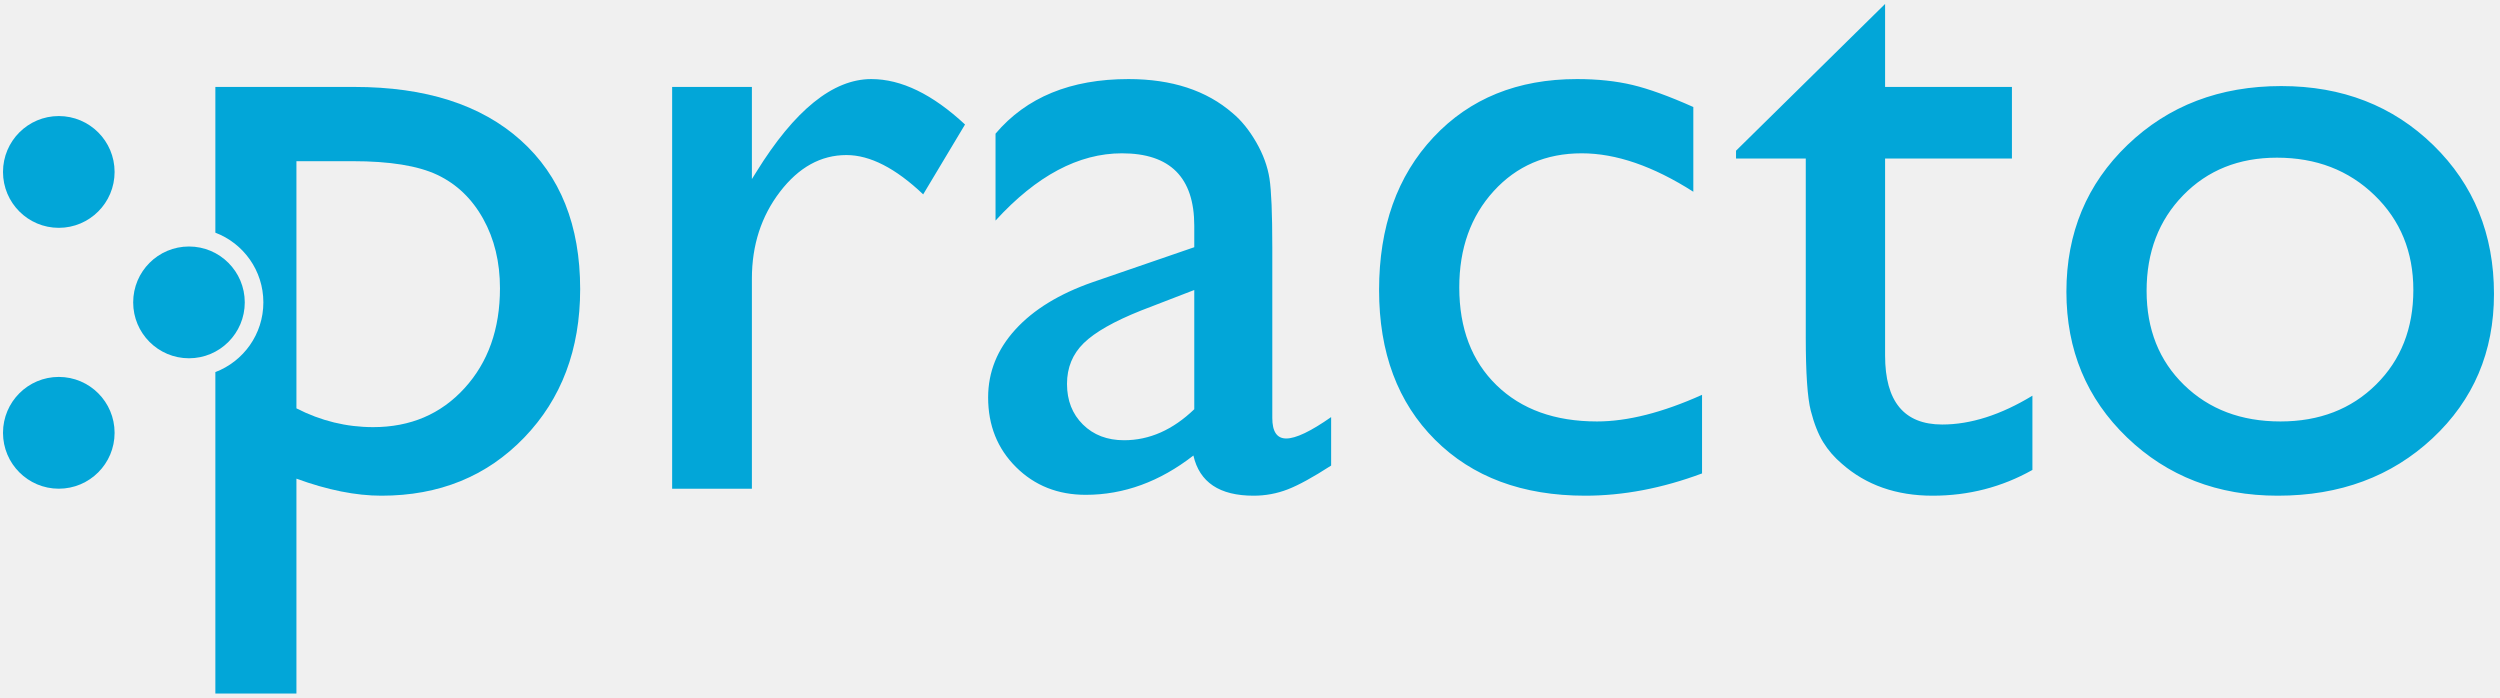
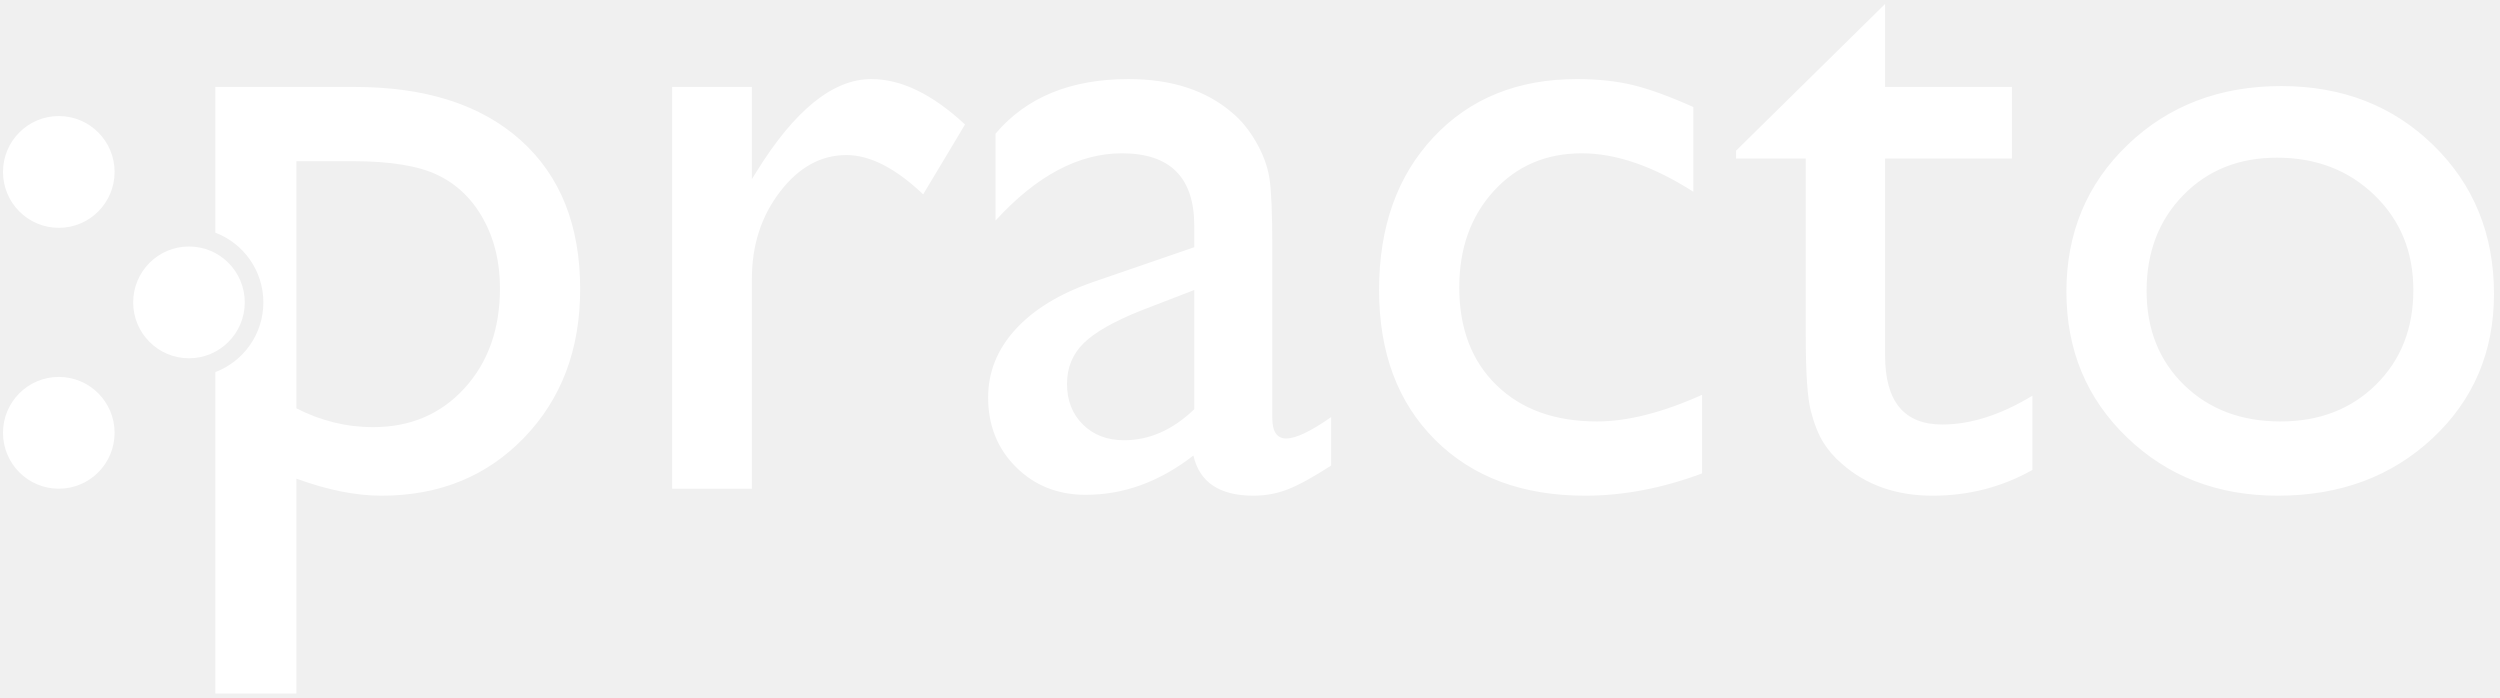
<svg xmlns="http://www.w3.org/2000/svg" width="129px" height="36px" viewBox="0 0 129 36" version="1.1">
  <defs />
  <g id="Page-1" stroke="none" stroke-width="1" fill="none" fill-rule="evenodd">
    <g id="Login" transform="translate(-242, -27)">
      <g id="Header">
        <rect id="Rectangle-1" x="0" y="0" width="1425" height="90" />
-         <g id="Practo-Identity" transform="translate(242, 27)" fill="#02A6D8">
+         <g id="Practo-Identity" transform="translate(242, 27)" fill="#FFFFFF">
          <g id="Practo-Text" transform="translate(10.84348, 0)">
            <path d="M27.954,4.486 L27.954,9.241 L28.179,8.88 C30.158,5.68 32.137,4.08 34.116,4.08 C35.661,4.08 37.272,4.861 38.952,6.424 L36.793,10.029 C35.368,8.677 34.049,8.001 32.834,8.001 C31.515,8.001 30.372,8.632 29.405,9.894 C28.438,11.156 27.954,12.651 27.954,14.378 L27.954,25.218 L23.839,25.218 L23.839,4.486 L27.954,4.486 Z M54.807,12.756 L54.807,21.567 C54.807,22.273 55.047,22.626 55.527,22.626 C56.021,22.626 56.793,22.258 57.843,21.522 L57.843,24.023 C56.913,24.624 56.167,25.033 55.605,25.251 C55.043,25.469 54.455,25.578 53.84,25.578 C52.086,25.578 51.051,24.887 50.736,23.505 C48.997,24.857 47.145,25.533 45.181,25.533 C43.742,25.533 42.542,25.056 41.583,24.102 C40.623,23.148 40.144,21.95 40.144,20.508 C40.144,19.201 40.612,18.033 41.549,17.004 C42.486,15.975 43.817,15.16 45.541,14.559 L50.781,12.756 L50.781,11.652 C50.781,9.158 49.537,7.911 47.048,7.911 C44.814,7.911 42.64,9.068 40.526,11.381 L40.526,6.897 C42.115,5.019 44.402,4.08 47.385,4.08 C49.619,4.08 51.411,4.666 52.76,5.838 C53.21,6.213 53.615,6.713 53.975,7.336 C54.335,7.96 54.563,8.583 54.661,9.207 C54.758,9.83 54.807,11.013 54.807,12.756 L54.807,12.756 Z M50.781,21.116 L50.781,14.964 L48.037,16.023 C46.643,16.579 45.657,17.139 45.08,17.702 C44.503,18.266 44.214,18.968 44.214,19.809 C44.214,20.666 44.488,21.364 45.035,21.905 C45.582,22.446 46.291,22.716 47.16,22.716 C48.465,22.716 49.672,22.183 50.781,21.116 L50.781,21.116 Z M76.982,20.373 L76.982,24.429 C74.928,25.195 72.919,25.578 70.954,25.578 C67.716,25.578 65.133,24.617 63.207,22.694 C61.28,20.771 60.317,18.194 60.317,14.964 C60.317,11.704 61.254,9.075 63.128,7.077 C65.002,5.079 67.469,4.08 70.527,4.08 C71.592,4.08 72.548,4.182 73.395,4.384 C74.242,4.587 75.288,4.966 76.532,5.522 L76.532,9.894 C74.463,8.572 72.544,7.911 70.775,7.911 C68.93,7.911 67.416,8.561 66.232,9.86 C65.047,11.16 64.455,12.816 64.455,14.829 C64.455,16.947 65.096,18.63 66.378,19.877 C67.66,21.124 69.388,21.747 71.562,21.747 C73.136,21.747 74.943,21.289 76.982,20.373 L76.982,20.373 Z M78.736,7.776 L86.427,0.204 L86.427,4.486 L92.972,4.486 L92.972,8.181 L86.427,8.181 L86.427,18.344 C86.427,20.718 87.409,21.905 89.374,21.905 C90.843,21.905 92.395,21.409 94.029,20.418 L94.029,24.249 C92.455,25.135 90.738,25.578 88.879,25.578 C87.005,25.578 85.445,25.03 84.201,23.933 C83.811,23.603 83.489,23.231 83.234,22.818 C82.979,22.404 82.765,21.864 82.593,21.195 C82.421,20.527 82.334,19.253 82.334,17.376 L82.334,8.181 L78.736,8.181 L78.736,7.776 Z M106.871,4.441 C110.019,4.441 112.635,5.458 114.72,7.494 C116.804,9.53 117.846,12.087 117.846,15.167 C117.846,18.157 116.789,20.639 114.675,22.615 C112.56,24.59 109.899,25.578 106.691,25.578 C103.587,25.578 100.993,24.575 98.909,22.57 C96.825,20.564 95.783,18.059 95.783,15.054 C95.783,12.02 96.836,9.492 98.943,7.472 C101.05,5.451 103.692,4.441 106.871,4.441 L106.871,4.441 Z M106.646,8.136 C104.682,8.136 103.07,8.782 101.81,10.074 C100.551,11.366 99.921,13.011 99.921,15.009 C99.921,16.992 100.566,18.611 101.855,19.866 C103.145,21.12 104.802,21.747 106.826,21.747 C108.835,21.747 110.48,21.112 111.762,19.843 C113.044,18.574 113.685,16.947 113.685,14.964 C113.685,12.996 113.018,11.366 111.683,10.074 C110.349,8.782 108.67,8.136 106.646,8.136 L106.646,8.136 Z" id="practo" />
            <path d="M0.269,19.2 L0.269,35.786 L4.452,35.786 L4.452,24.699 C6.057,25.285 7.518,25.578 8.838,25.578 C11.822,25.578 14.277,24.579 16.203,22.581 C18.13,20.583 19.093,18.029 19.093,14.919 C19.093,11.629 18.07,9.068 16.023,7.235 C13.977,5.402 11.117,4.486 7.443,4.486 L0.269,4.486 L0.269,12.006 C1.717,12.556 2.746,13.959 2.746,15.603 C2.746,17.246 1.717,18.649 0.269,19.2 Z M7.354,8.317 L4.452,8.317 L4.452,21.071 C5.712,21.717 7.031,22.04 8.411,22.04 C10.33,22.04 11.9,21.372 13.122,20.035 C14.344,18.698 14.955,16.977 14.955,14.874 C14.955,13.522 14.666,12.328 14.089,11.291 C13.512,10.255 12.725,9.5 11.728,9.026 C10.731,8.553 9.273,8.317 7.354,8.317 Z" id="Path" />
          </g>
          <g id="Dots" transform="translate(0, 5.938144)">
            <ellipse id="Oval-13" cx="9.751" cy="9.665" rx="2.879" ry="2.884" />
            <ellipse id="Oval-11" cx="3.034" cy="2.934" rx="2.879" ry="2.884" />
            <ellipse id="Oval-12" cx="3.034" cy="16.395" rx="2.879" ry="2.884" />
          </g>
        </g>
      </g>
    </g>
  </g>
</svg>
